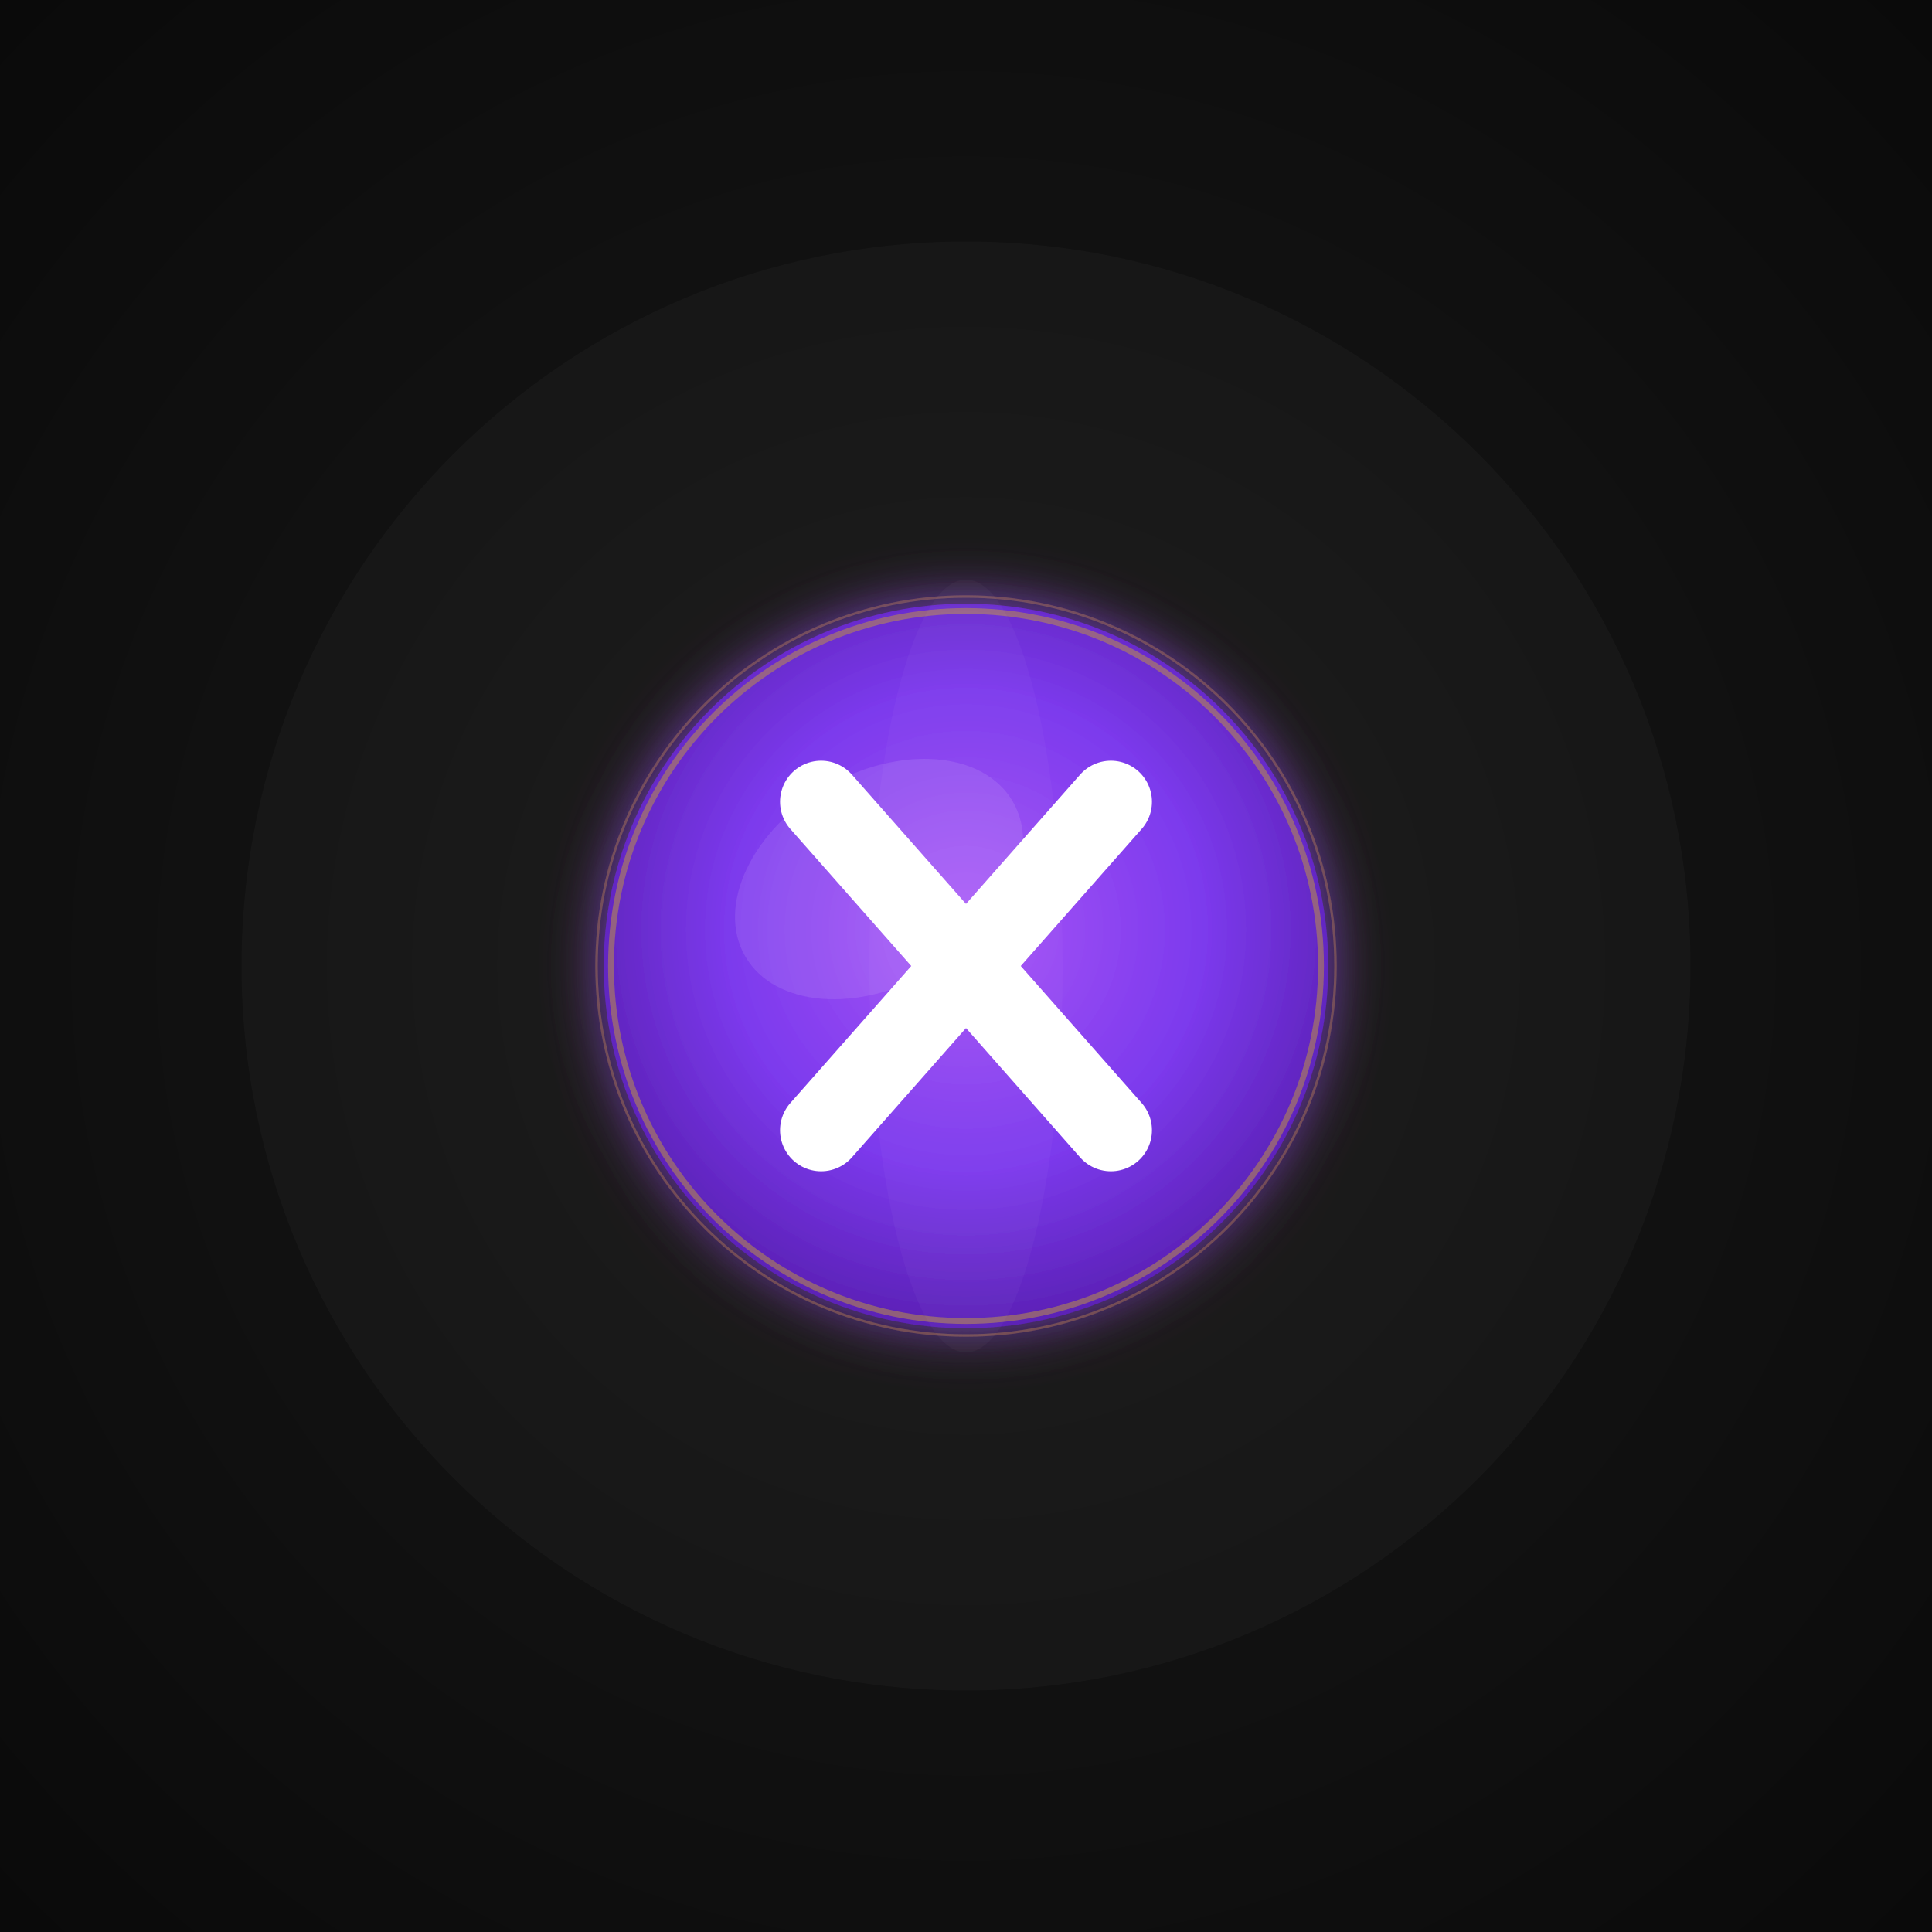
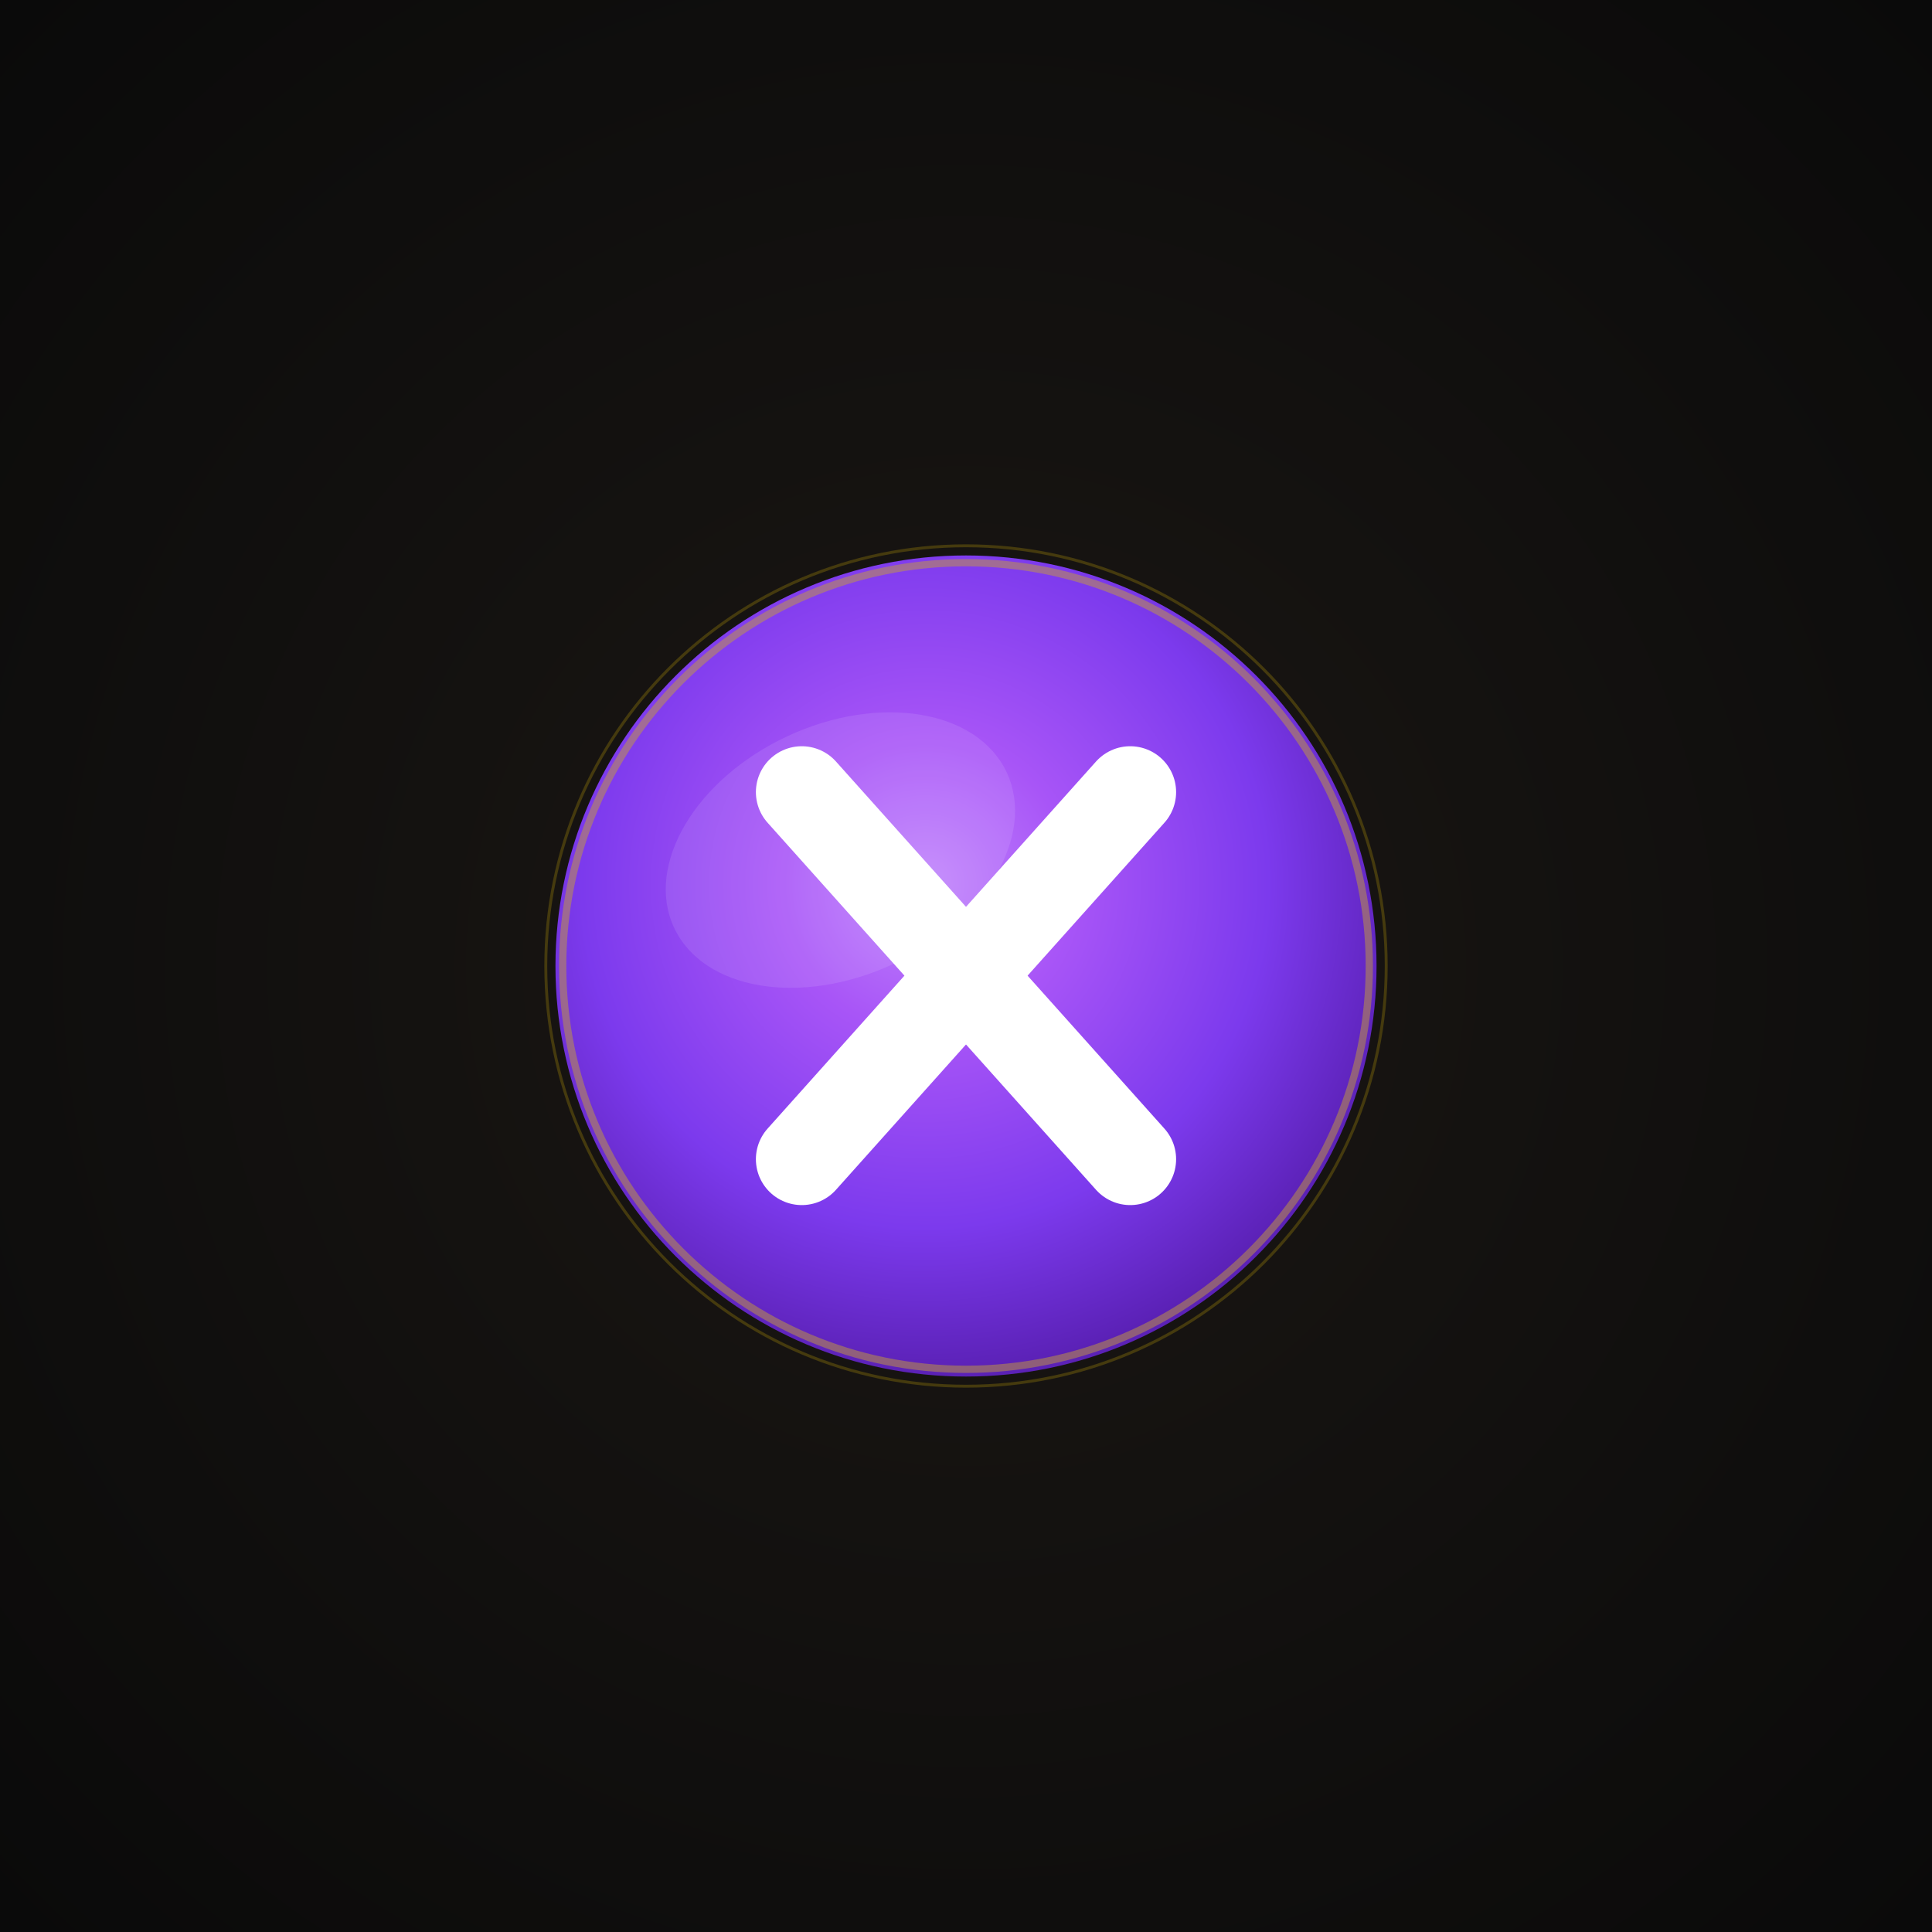
<svg xmlns="http://www.w3.org/2000/svg" viewBox="0 0 400 400" width="400" height="400">
  <defs>
    <radialGradient id="bg-light" cx="50%" cy="50%" r="70%">
-       <stop offset="0%" style="stop-color:#1A1A1A;stop-opacity:1" />
+       <stop offset="0%" style="stop-color:#1C1814;stop-opacity:1" />
+       <stop offset="40%" style="stop-color:#141210;stop-opacity:1" />
      <stop offset="100%" style="stop-color:#0A0A0A;stop-opacity:1" />
    </radialGradient>
-     <radialGradient id="purple-badge" cx="50%" cy="45%" r="55%">
-       <stop offset="0%" style="stop-color:#A855F7;stop-opacity:1" />
-       <stop offset="60%" style="stop-color:#7C3AED;stop-opacity:1" />
+     <radialGradient id="purple-badge" cx="45%" cy="40%" r="60%">
+       <stop offset="0%" style="stop-color:#C084FC;stop-opacity:1" />
+       <stop offset="30%" style="stop-color:#A855F7;stop-opacity:1" />
+       <stop offset="70%" style="stop-color:#7C3AED;stop-opacity:1" />
      <stop offset="100%" style="stop-color:#5B21B6;stop-opacity:1" />
    </radialGradient>
-     <radialGradient id="amber-halo" cx="50%" cy="50%" r="50%">
-       <stop offset="0%" style="stop-color:#F59E0B;stop-opacity:0.35" />
-       <stop offset="40%" style="stop-color:#D97706;stop-opacity:0.15" />
-       <stop offset="100%" style="stop-color:#D97706;stop-opacity:0" />
-     </radialGradient>
-     <filter id="halo-glow">
-       <feGaussianBlur stdDeviation="20" result="bigBlur" />
-       <feMerge>
-         <feMergeNode in="bigBlur" />
-         <feMergeNode in="SourceGraphic" />
-       </feMerge>
-     </filter>
-     <filter id="badge-glow">
-       <feGaussianBlur stdDeviation="6" result="blur" />
-       <feMerge>
-         <feMergeNode in="blur" />
-         <feMergeNode in="SourceGraphic" />
-       </feMerge>
-     </filter>
  </defs>
  <rect x="0" y="0" width="400" height="400" fill="url(#bg-light)" />
-   <ellipse cx="200" cy="200" rx="150" ry="150" fill="#FFFFFF" opacity="0.02" />
-   <g transform="translate(200, 200)" filter="url(#halo-glow)">
-     <circle cx="0" cy="0" r="70" fill="url(#amber-halo)" />
-   </g>
-   <g transform="translate(200, 200)" filter="url(#badge-glow)">
-     <circle cx="0" cy="0" r="75" fill="url(#purple-badge)" />
-     <ellipse cx="-18" cy="-18" rx="32" ry="22" fill="#FFFFFF" opacity="0.1" transform="rotate(-30, -18, -18)" />
-     <circle cx="0" cy="0" r="73.5" fill="none" stroke="#C49B3C" stroke-width="1.2" opacity="0.5" />
-     <circle cx="0" cy="0" r="76.5" fill="none" stroke="#F59E0B" stroke-width="0.5" opacity="0.25" />
-     <g transform="translate(0,0)">
-       <path d="M-30,-34 L30,34" stroke="#FFFFFF" stroke-width="17" stroke-linecap="round" />
-       <path d="M30,-34 L-30,34" stroke="#FFFFFF" stroke-width="17" stroke-linecap="round" />
+   <g transform="translate(200, 200)">
+     <circle cx="0" cy="0" r="85" fill="url(#purple-badge)" />
+     <ellipse cx="-26" cy="-24" rx="38" ry="26" fill="#FFFFFF" opacity="0.1" transform="rotate(-25, -26, -24)" />
+     <circle cx="0" cy="0" r="83.5" fill="none" stroke="#C49B3C" stroke-width="1.5" opacity="0.5" />
+     <circle cx="0" cy="0" r="87" fill="none" stroke="#FFD700" stroke-width="0.6" opacity="0.2" />
+     <g transform="translate(0, 2)">
+       <path d="M-34,-38 L34,38" stroke="#FFFFFF" stroke-width="19" stroke-linecap="round" />
+       <path d="M34,-38 L-34,38" stroke="#FFFFFF" stroke-width="19" stroke-linecap="round" />
    </g>
  </g>
-   <ellipse cx="200" cy="200" rx="20" ry="80" fill="#FFFFFF" opacity="0.03" />
</svg>
